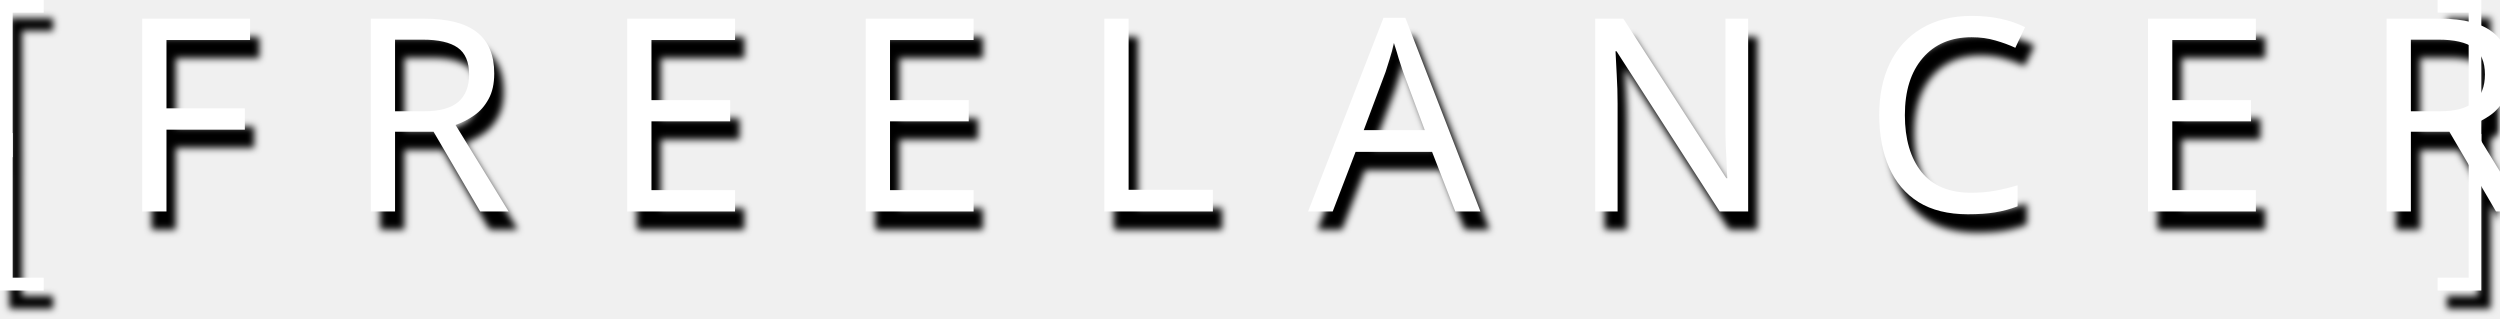
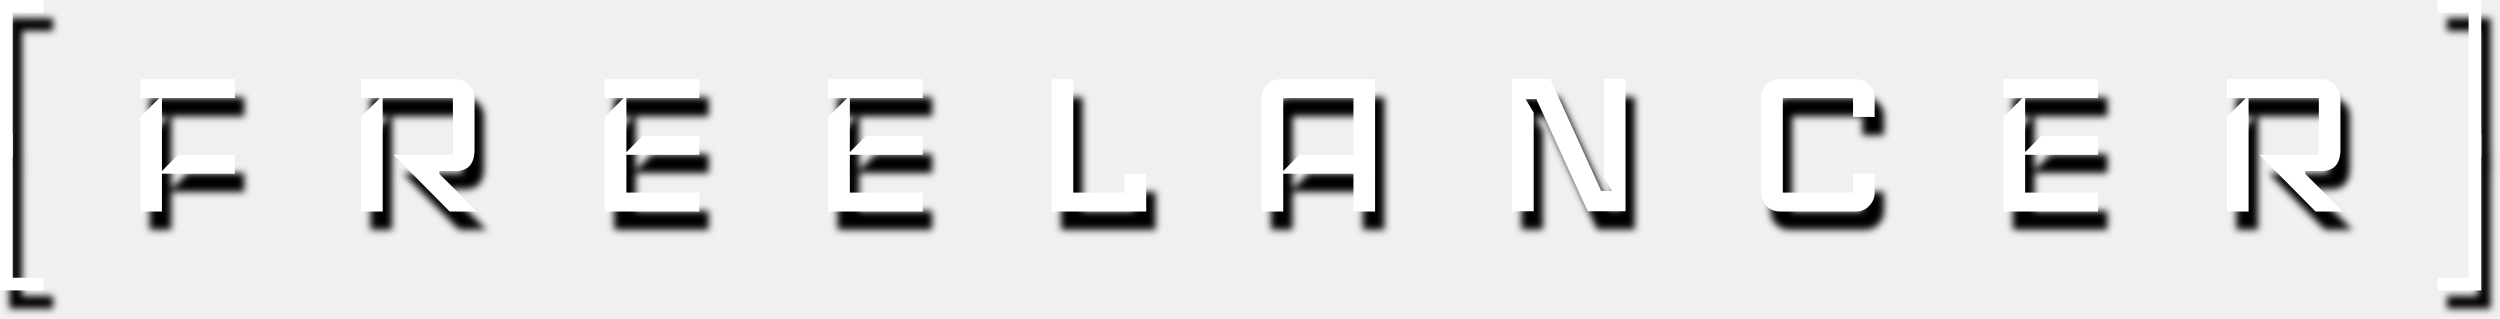
- <svg xmlns="http://www.w3.org/2000/svg" width="210mm" height="26.715mm" viewBox="0 0 210 26.715" version="1.1" id="svg1" xml:space="preserve">
+ <svg xmlns="http://www.w3.org/2000/svg" width="210mm" height="26.715mm" viewBox="0 0 210 26.715" version="1.1" id="svg1" xml:space="default">
  <defs id="defs1">
    <filter style="color-interpolation-filters:sRGB" id="filter9" x="-0.004" y="-0.032" width="1.008" height="1.064">
      <feGaussianBlur stdDeviation="0.351" id="feGaussianBlur9" />
    </filter>
  </defs>
  <g id="layer1">
    <g id="g9" style="mix-blend-mode:normal;fill:#000000;filter:url(#filter9)" transform="matrix(0.9321857,0,0,0.9321857,-2.144715,-19.64238)">
-       <text xml:space="preserve" style="font-size:24.342px;line-height:1.25;font-family:Iceland;-inkscape-font-specification:Iceland;letter-spacing:7.964px;fill:#000000;stroke-width:0.605" x="13.599" y="41.777" id="text5">
-         <tspan id="tspan5" style="font-style:normal;font-variant:normal;font-weight:normal;font-stretch:normal;font-size:24.342px;font-family:Iceland;-inkscape-font-specification:'Iceland, Normal';font-variant-ligatures:normal;font-variant-caps:normal;font-variant-numeric:normal;font-variant-east-asian:normal;letter-spacing:7.964px;fill:#000000;stroke-width:0.605" x="13.599" y="41.777">FREELANCER</tspan>
-       </text>
-       <text xml:space="preserve" style="font-size:11.994px;line-height:1;font-family:Iceland;-inkscape-font-specification:Iceland;fill:#000000;stroke-width:0.265" x="2.113" y="33.85" id="text7">
-         <tspan id="tspan6" style="font-size:11.994px;line-height:1;fill:#000000;stroke-width:0.265" x="2.113" y="33.85">⎡</tspan>
-         <tspan style="font-size:11.994px;line-height:1;fill:#000000;stroke-width:0.265" x="2.113" y="46.005" id="tspan7">⎣</tspan>
-       </text>
-       <text xml:space="preserve" style="font-size:11.994px;line-height:1;font-family:Iceland;-inkscape-font-specification:Iceland;fill:#000000;stroke-width:0.265" x="221.768" y="33.85" id="text9">
-         <tspan style="font-size:11.994px;line-height:1;fill:#000000;stroke-width:0.265" x="221.768" y="33.85" id="tspan8">⎤</tspan>
-         <tspan style="font-size:11.994px;line-height:1;fill:#000000;stroke-width:0.265" x="221.768" y="46.005" id="tspan9">⎦</tspan>
-       </text>
+       <path style="font-size:24.342px;line-height:1.25;font-family:Iceland;-inkscape-font-specification:'Iceland, Normal';letter-spacing:7.964px;stroke-width:0.605" d="m 24.309,38.369 h -6.572 v 3.408 h -1.947 v -8.52 l 1.704,-1.704 h -1.704 v -1.704 h 8.52 v 1.704 h -6.572 v 6.572 l 1.461,-1.461 h 5.112 z m 21.839,3.408 h -2.483 l -5.063,-5.112 h 5.355 V 31.554 H 37.628 V 41.777 H 35.681 V 33.233 l 1.704,-1.68 h -1.704 v -1.704 h 8.52 q 0.682,0 1.193,0.511 0.511,0.511 0.511,1.193 v 4.625 q 0,1.947 -1.704,1.947 H 42.74 v 0.268 z m 20.013,0 h -8.52 v -8.52 l 1.704,-1.704 h -1.704 v -1.704 h 8.52 v 1.704 H 59.589 v 4.868 l 1.461,-1.461 h 5.112 v 1.704 H 59.589 v 3.408 h 6.572 z m 20.135,0 h -8.52 v -8.52 l 1.704,-1.704 h -1.704 v -1.704 h 8.52 v 1.704 h -6.572 v 4.868 L 81.184,34.962 h 5.112 v 1.704 h -6.572 v 3.408 h 6.572 z m 20.135,0 H 97.911 V 29.85 h 1.947 v 10.224 h 4.625 v -1.704 h 1.947 z m 20.622,0 h -1.947 v -3.408 h -6.329 v 3.408 h -1.947 V 31.554 q 0,-0.706 0.487,-1.193 0.511,-0.511 1.217,-0.511 h 8.52 z m -1.947,-5.112 v -5.112 h -6.329 v 6.572 l 1.46,-1.461 z m 24.516,5.087 h -3.408 l -4.625,-10.102 h -0.974 l 0.73,1.217 v 8.885 h -1.947 V 29.826 h 3.432 l 4.601,10.102 h 0.974 l -0.73,-1.217 v -8.885 h 1.947 z m 22.447,-1.68 q 0,0.706 -0.511,1.217 -0.487,0.487 -1.193,0.487 h -6.816 q -0.706,0 -1.217,-0.487 -0.487,-0.511 -0.487,-1.217 v -8.52 q 0,-0.706 0.487,-1.193 0.511,-0.511 1.217,-0.511 h 6.816 q 0.706,0 1.193,0.511 0.511,0.487 0.511,1.193 v 1.704 h -1.947 v -1.704 h -6.329 v 8.52 h 6.329 v -1.704 h 1.947 z m 20.135,1.704 h -8.52 v -8.52 l 1.704,-1.704 h -1.704 v -1.704 h 8.52 v 1.704 H 185.631 v 4.868 l 1.46,-1.461 h 5.112 v 1.704 H 185.631 v 3.408 h 6.572 z m 22.082,0 h -2.483 l -5.063,-5.112 h 5.355 v -5.112 h -6.329 v 10.224 h -1.947 V 33.233 l 1.704,-1.68 h -1.704 v -1.704 h 8.52 q 0.682,0 1.193,0.511 0.511,0.511 0.511,1.193 v 4.625 q 0,1.947 -1.704,1.947 h -1.461 v 0.268 z" id="text5" aria-label="FREELANCER" />
+       <path d="M 4.286,36.872 H 3.144 v -14.155 H 7.079 V 23.858 H 4.286 Z" id="path1" style="font-size:11.994px;line-height:1;font-family:Iceland;-inkscape-font-specification:Iceland;stroke-width:0.265" />
+       <path d="m 4.286,34.708 v 13.037 h 2.794 v 1.142 H 3.144 V 34.708 Z" id="path2" style="font-size:11.994px;line-height:1;font-family:Iceland;-inkscape-font-specification:Iceland;stroke-width:0.265" />
+       <path d="M 225.593,36.872 V 23.858 h -2.794 v -1.142 h 3.936 v 14.155 z" id="path3" style="font-size:11.994px;line-height:1;font-family:Iceland;-inkscape-font-specification:Iceland;stroke-width:0.265" />
+       <path d="m 225.593,34.796 h 1.142 v 14.091 h -3.936 v -1.142 h 2.794 z" id="path4" style="font-size:11.994px;line-height:1;font-family:Iceland;-inkscape-font-specification:Iceland;stroke-width:0.265" />
    </g>
    <g id="g4" transform="matrix(0.9321857,0,0,0.9321857,-2.930497,-21.17575)" style="fill:#ffffff">
-       <text xml:space="preserve" style="font-size:24.342px;line-height:1.25;font-family:Iceland;-inkscape-font-specification:Iceland;letter-spacing:7.964px;fill:#ffffff;stroke-width:0.605" x="13.599" y="41.777" id="text1">
-         <tspan id="tspan1" style="font-style:normal;font-variant:normal;font-weight:normal;font-stretch:normal;font-size:24.342px;font-family:Iceland;-inkscape-font-specification:'Iceland, Normal';font-variant-ligatures:normal;font-variant-caps:normal;font-variant-numeric:normal;font-variant-east-asian:normal;letter-spacing:7.964px;fill:#ffffff;stroke-width:0.605" x="13.599" y="41.777">FREELANCER</tspan>
-       </text>
-       <text xml:space="preserve" style="font-size:11.994px;line-height:1;font-family:Iceland;-inkscape-font-specification:Iceland;fill:#ffffff;stroke-width:0.265" x="2.113" y="33.85" id="text2">
-         <tspan id="tspan2" style="font-size:11.994px;line-height:1;fill:#ffffff;stroke-width:0.265" x="2.113" y="33.85">⎡</tspan>
-         <tspan style="font-size:11.994px;line-height:1;fill:#ffffff;stroke-width:0.265" x="2.113" y="46.005" id="tspan3">⎣</tspan>
-       </text>
-       <text xml:space="preserve" style="font-size:11.994px;line-height:1;font-family:Iceland;-inkscape-font-specification:Iceland;fill:#ffffff;stroke-width:0.265" x="221.768" y="33.85" id="text2-7">
-         <tspan style="font-size:11.994px;line-height:1;fill:#ffffff;stroke-width:0.265" x="221.768" y="33.85" id="tspan3-3">⎤</tspan>
-         <tspan style="font-size:11.994px;line-height:1;fill:#ffffff;stroke-width:0.265" x="221.768" y="46.005" id="tspan4">⎦</tspan>
-       </text>
+       <path style="font-size:24.342px;line-height:1.25;font-family:Iceland;-inkscape-font-specification:'Iceland, Normal';letter-spacing:7.964px;stroke-width:0.605" d="m 24.309,38.369 h -6.572 v 3.408 h -1.947 v -8.52 l 1.704,-1.704 h -1.704 v -1.704 h 8.52 v 1.704 h -6.572 v 6.572 l 1.461,-1.461 h 5.112 z m 21.839,3.408 h -2.483 l -5.063,-5.112 h 5.355 V 31.554 H 37.628 V 41.777 H 35.681 V 33.233 l 1.704,-1.68 h -1.704 v -1.704 h 8.52 q 0.682,0 1.193,0.511 0.511,0.511 0.511,1.193 v 4.625 q 0,1.947 -1.704,1.947 H 42.74 v 0.268 z m 20.013,0 h -8.52 v -8.52 l 1.704,-1.704 h -1.704 v -1.704 h 8.52 v 1.704 H 59.589 v 4.868 l 1.461,-1.461 h 5.112 v 1.704 H 59.589 v 3.408 h 6.572 z m 20.135,0 h -8.52 v -8.52 l 1.704,-1.704 h -1.704 v -1.704 h 8.52 v 1.704 h -6.572 v 4.868 L 81.184,34.962 h 5.112 v 1.704 h -6.572 v 3.408 h 6.572 z m 20.135,0 H 97.911 V 29.85 h 1.947 v 10.224 h 4.625 v -1.704 h 1.947 z m 20.622,0 h -1.947 v -3.408 h -6.329 v 3.408 h -1.947 V 31.554 q 0,-0.706 0.487,-1.193 0.511,-0.511 1.217,-0.511 h 8.52 z m -1.947,-5.112 v -5.112 h -6.329 v 6.572 l 1.46,-1.461 z m 24.516,5.087 h -3.408 l -4.625,-10.102 h -0.974 l 0.73,1.217 v 8.885 h -1.947 V 29.826 h 3.432 l 4.601,10.102 h 0.974 l -0.73,-1.217 v -8.885 h 1.947 z m 22.447,-1.68 q 0,0.706 -0.511,1.217 -0.487,0.487 -1.193,0.487 h -6.816 q -0.706,0 -1.217,-0.487 -0.487,-0.511 -0.487,-1.217 v -8.52 q 0,-0.706 0.487,-1.193 0.511,-0.511 1.217,-0.511 h 6.816 q 0.706,0 1.193,0.511 0.511,0.487 0.511,1.193 v 1.704 h -1.947 v -1.704 h -6.329 v 8.52 h 6.329 v -1.704 h 1.947 z m 20.135,1.704 h -8.52 v -8.52 l 1.704,-1.704 h -1.704 v -1.704 h 8.52 v 1.704 H 185.631 v 4.868 l 1.46,-1.461 h 5.112 v 1.704 H 185.631 v 3.408 h 6.572 z m 22.082,0 h -2.483 l -5.063,-5.112 h 5.355 v -5.112 h -6.329 v 10.224 h -1.947 V 33.233 l 1.704,-1.68 h -1.704 v -1.704 h 8.52 q 0.682,0 1.193,0.511 0.511,0.511 0.511,1.193 v 4.625 q 0,1.947 -1.704,1.947 h -1.461 v 0.268 z" id="text1" aria-label="FREELANCER" />
+       <path d="M 4.286,36.872 H 3.144 v -14.155 H 7.079 V 23.858 H 4.286 Z" id="path5" style="font-size:11.994px;line-height:1;font-family:Iceland;-inkscape-font-specification:Iceland;stroke-width:0.265" />
+       <path d="m 4.286,34.708 v 13.037 h 2.794 v 1.142 H 3.144 V 34.708 Z" id="path6" style="font-size:11.994px;line-height:1;font-family:Iceland;-inkscape-font-specification:Iceland;stroke-width:0.265" />
+       <path d="M 225.593,36.872 V 23.858 h -2.794 v -1.142 h 3.936 v 14.155 z" id="path7" style="font-size:11.994px;line-height:1;font-family:Iceland;-inkscape-font-specification:Iceland;stroke-width:0.265" />
+       <path d="m 225.593,34.796 h 1.142 v 14.091 h -3.936 v -1.142 h 2.794 z" id="path8" style="font-size:11.994px;line-height:1;font-family:Iceland;-inkscape-font-specification:Iceland;stroke-width:0.265" />
    </g>
  </g>
</svg>
